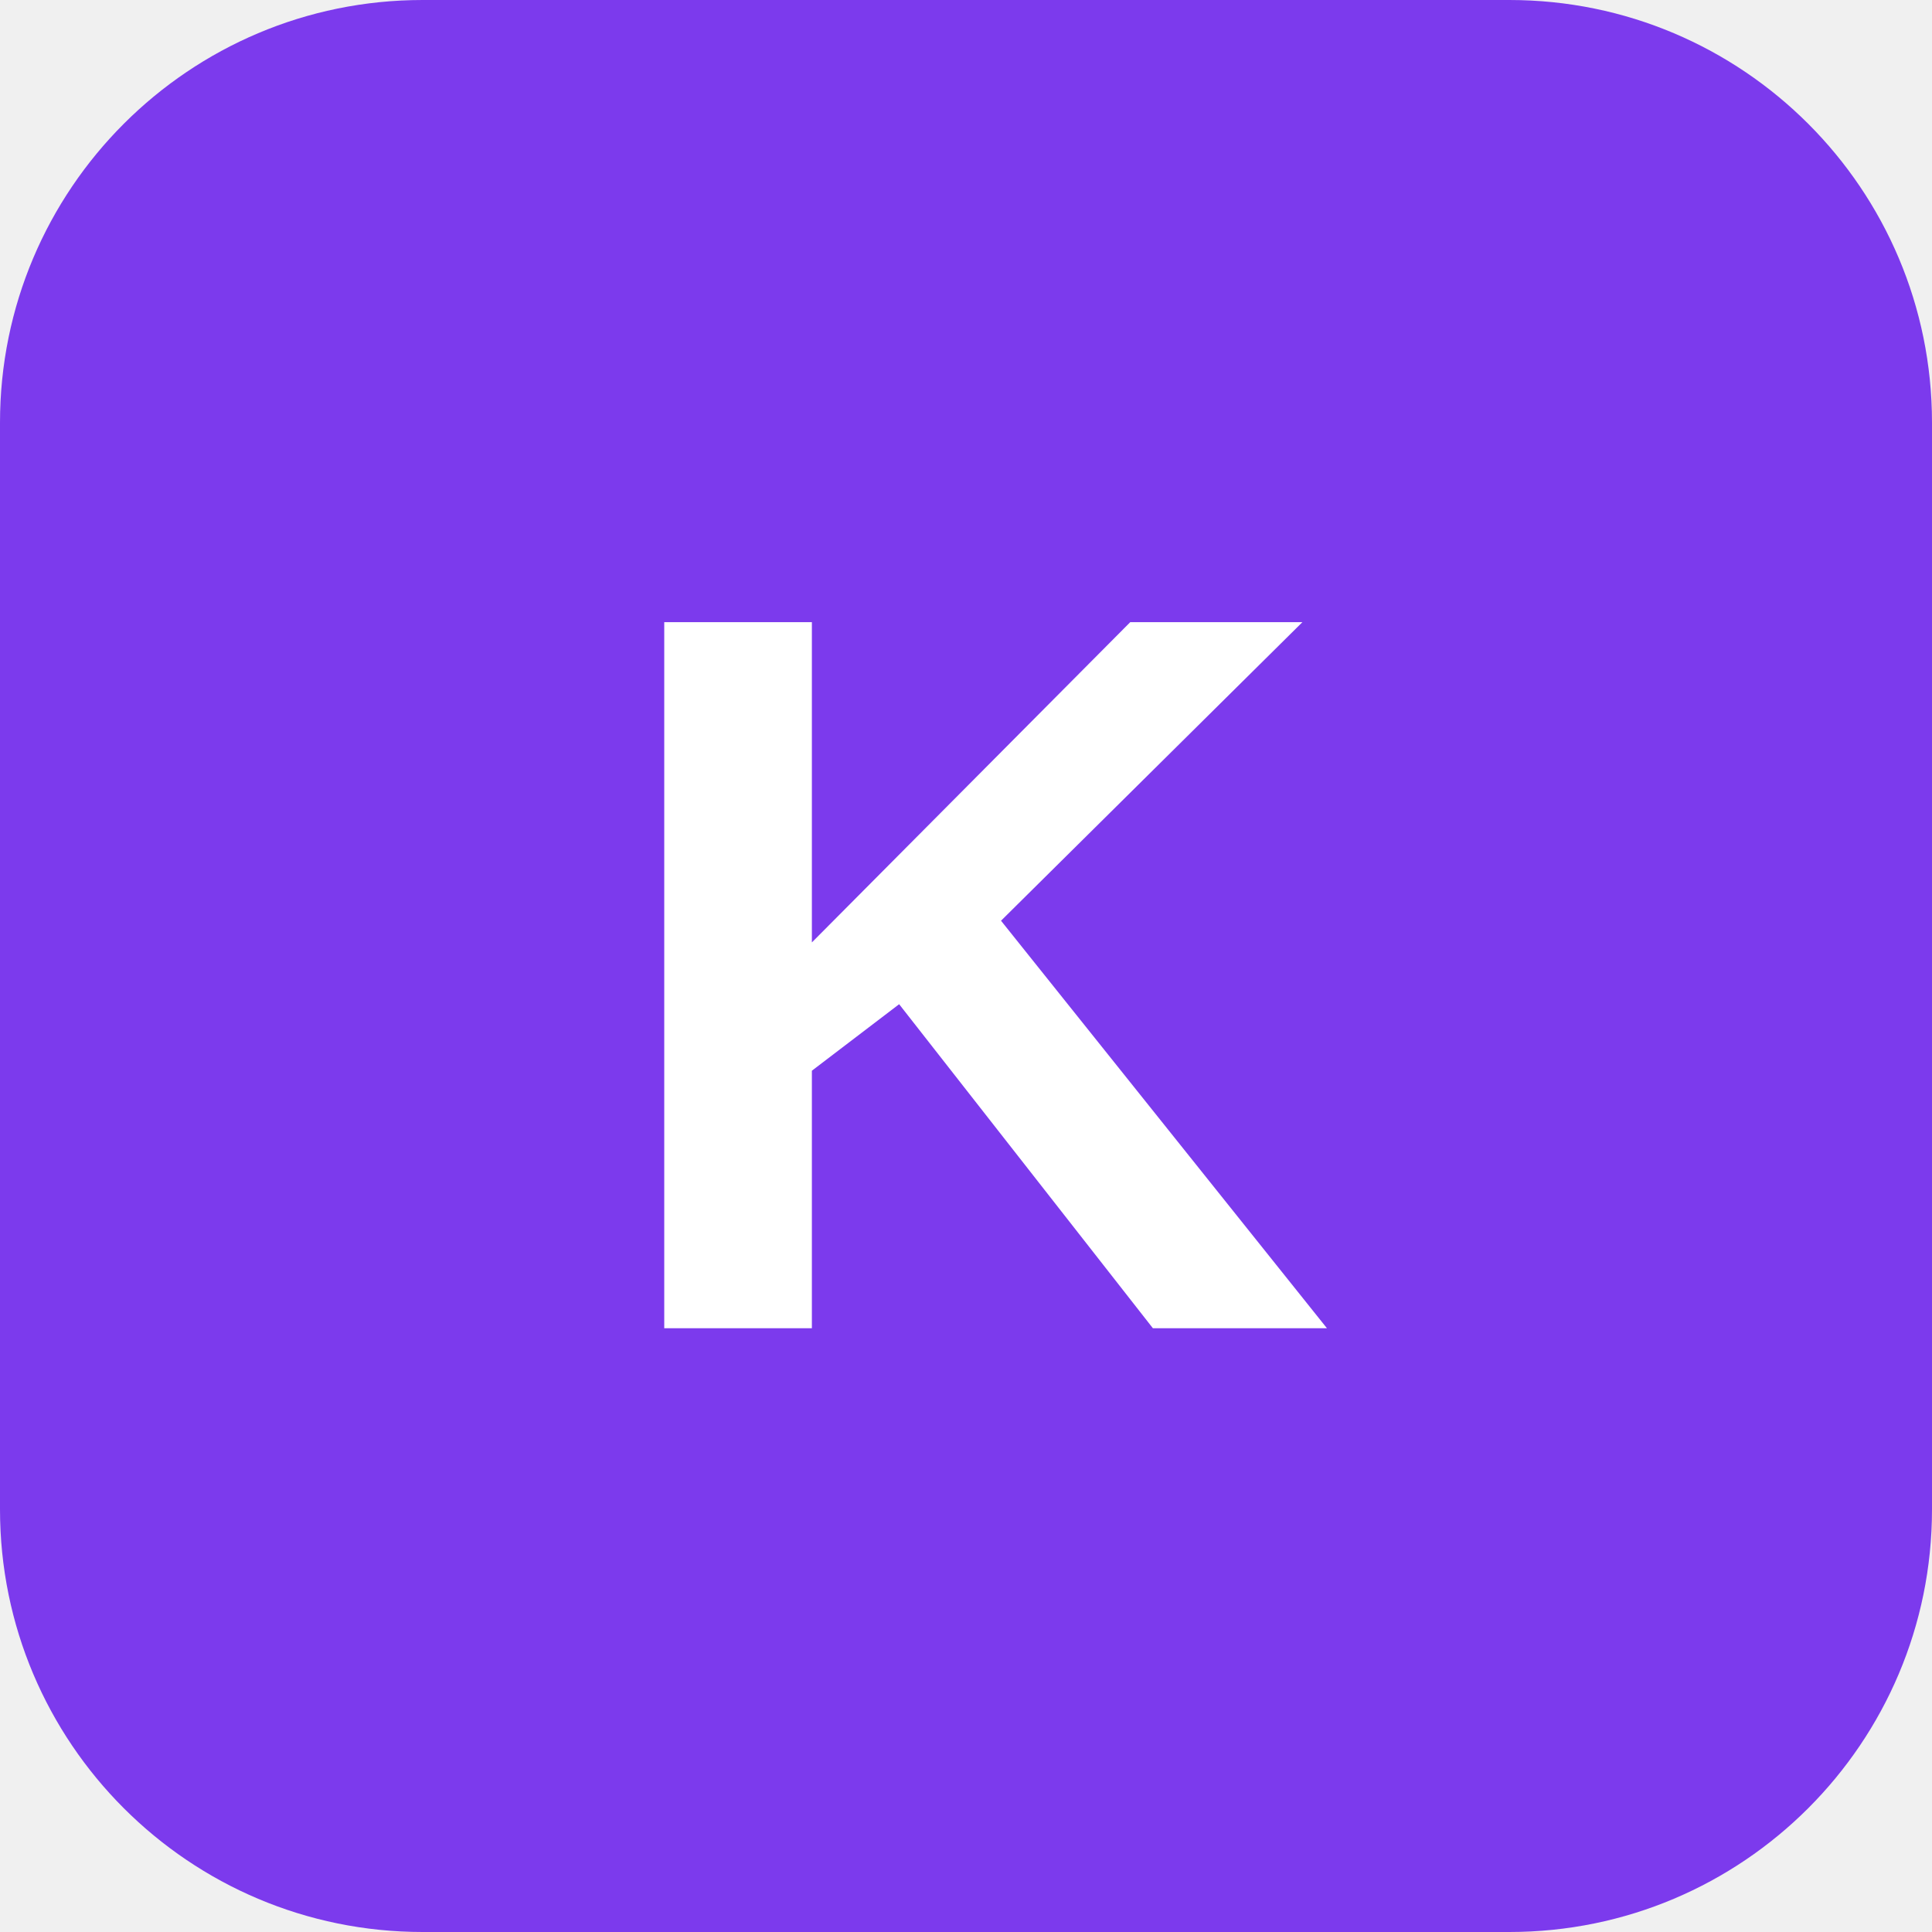
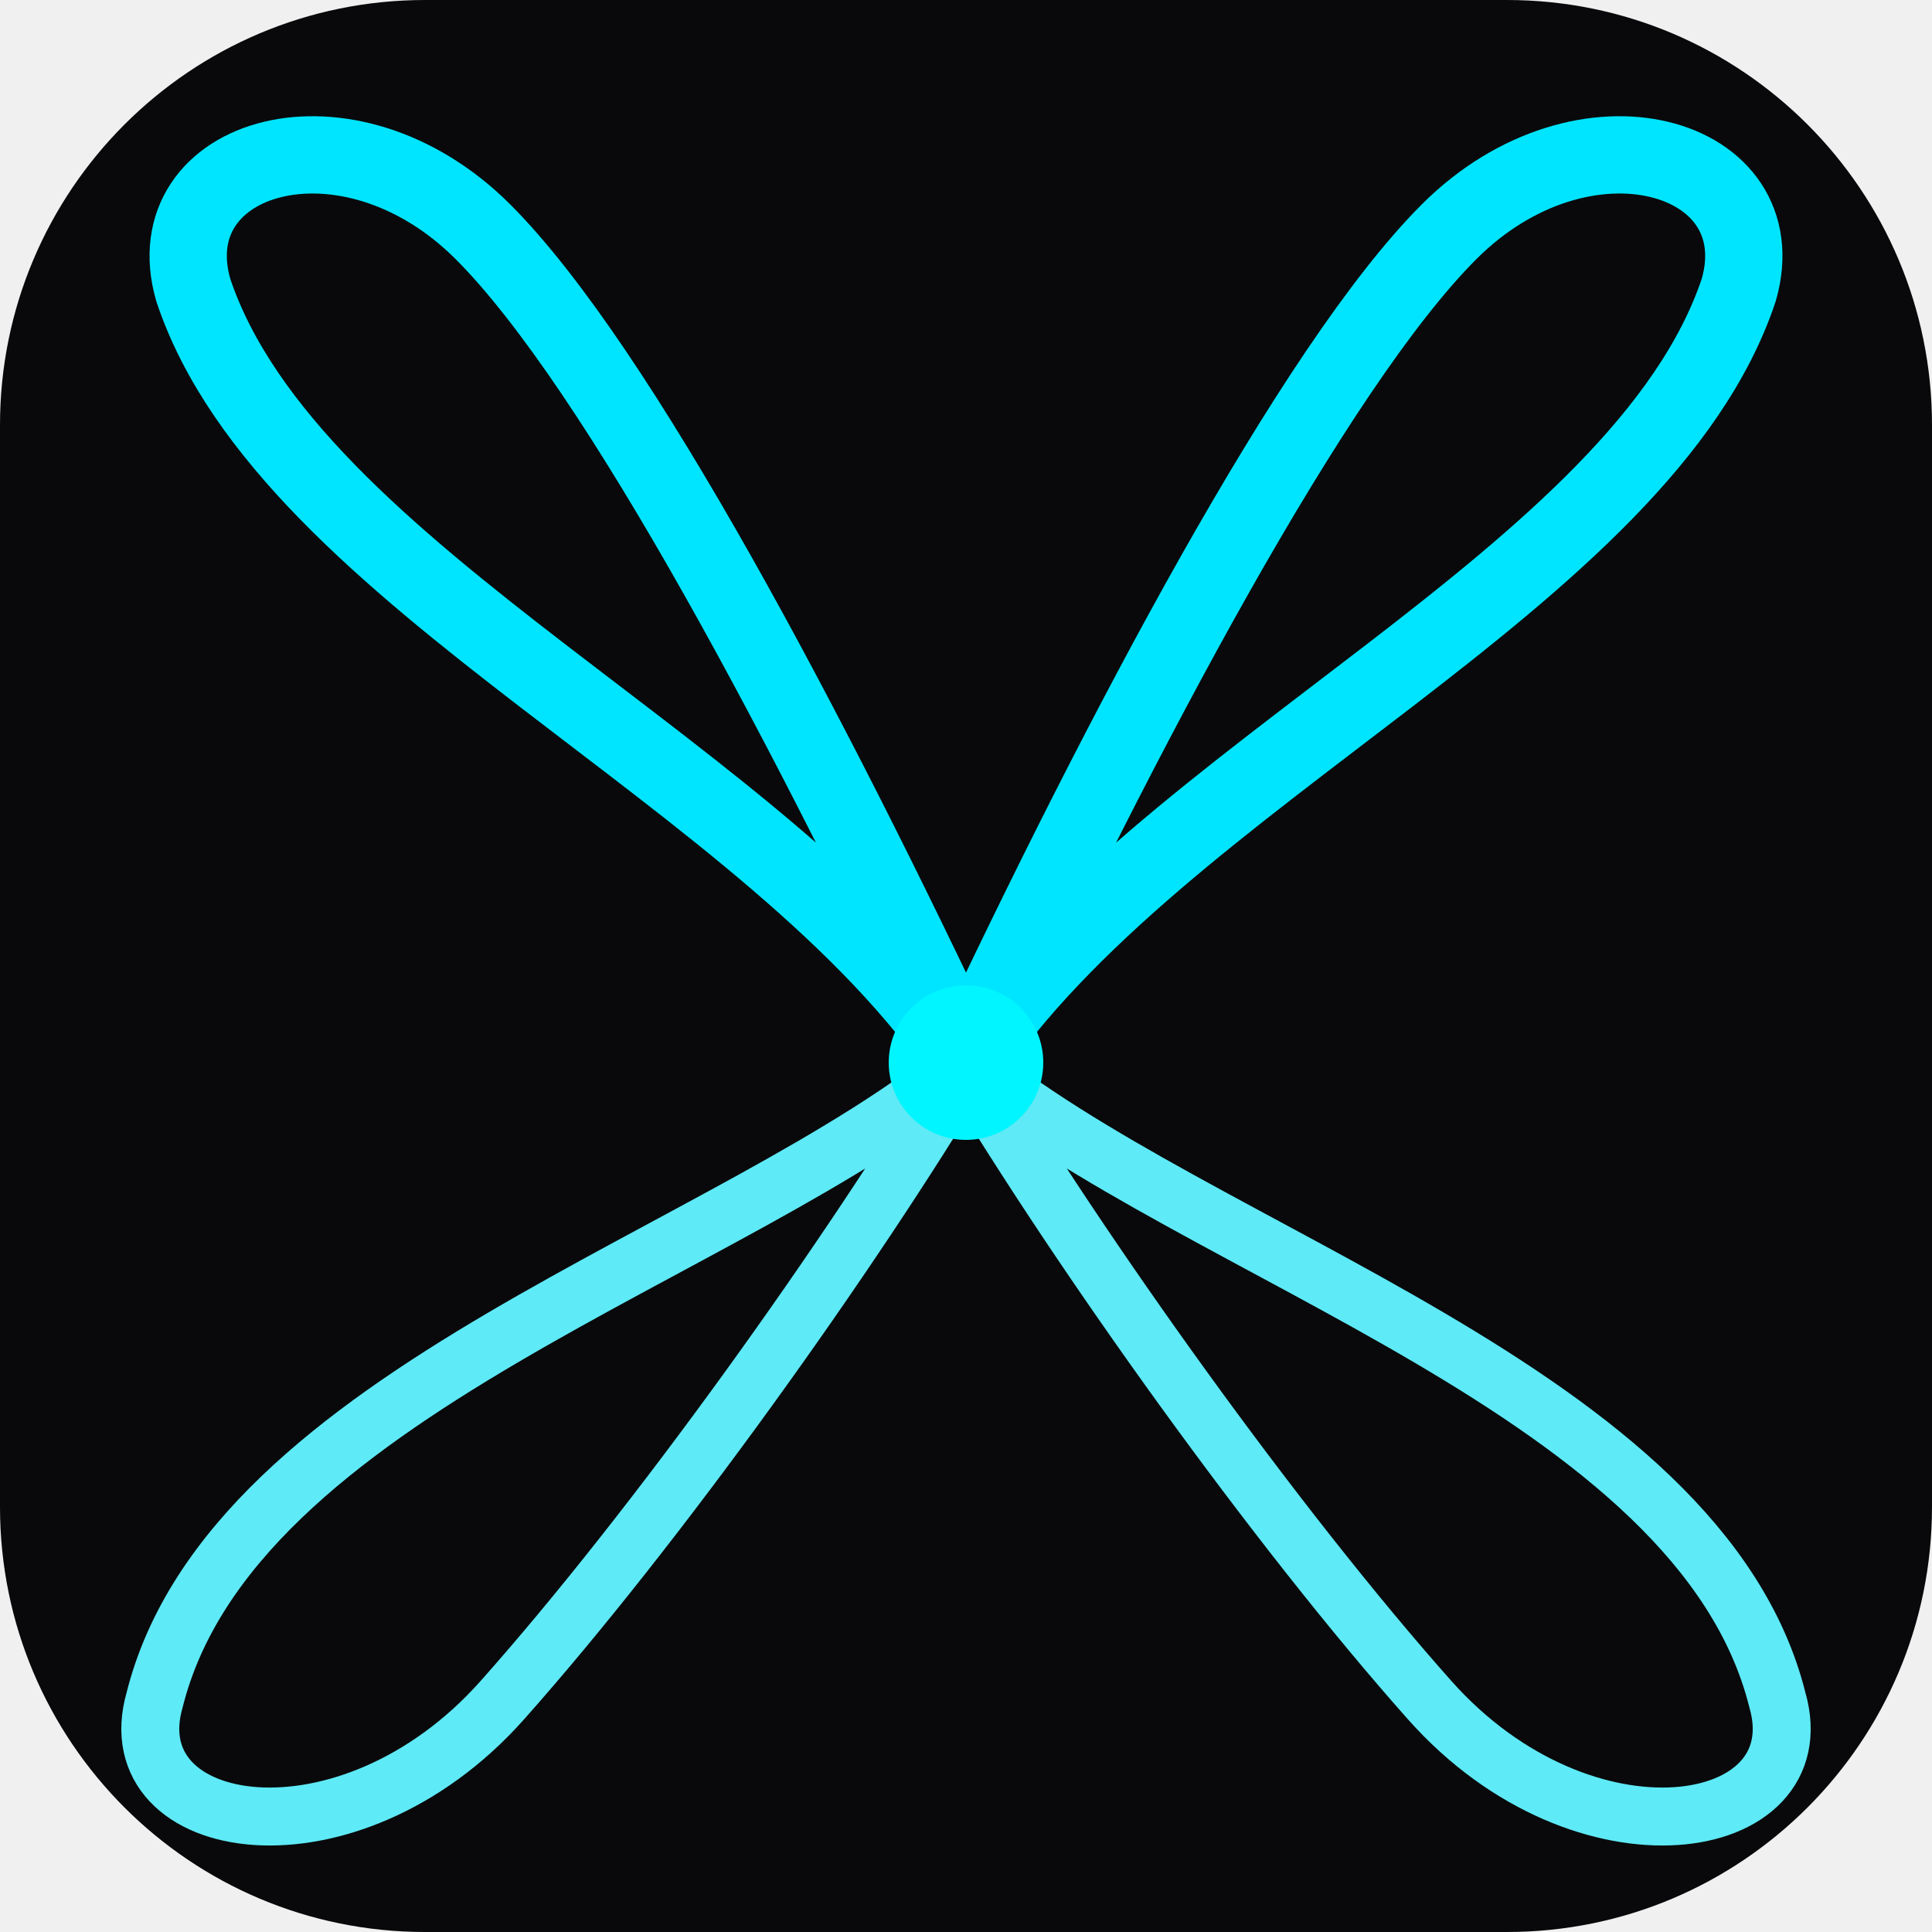
- <svg xmlns="http://www.w3.org/2000/svg" viewBox="0 0 64 64">
-   <rect width="64" height="64" rx="14" fill="#7c3aed" />
-   <text x="32" y="44" font-family="-apple-system, 'Helvetica Neue', Arial, sans-serif" font-size="34" font-weight="700" fill="#ffffff" text-anchor="middle">K</text>
+ <svg xmlns="http://www.w3.org/2000/svg" viewBox="0 0 100 100">
+   <rect width="100" height="100" rx="22" fill="#09090b" />
+   <g fill="none" stroke-linecap="round">
+     <path d="M50 55 C40 40, 15 30, 10 15 C8 8, 18 5, 25 12 C32 19, 42 38, 50 55Z" stroke="#00e5ff" stroke-width="4" />
+     <path d="M50 55 C60 40, 85 30, 90 15 C92 8, 82 5, 75 12 C68 19, 58 38, 50 55Z" stroke="#00e5ff" stroke-width="4" />
+     <path d="M50 55 C38 65, 12 72, 8 88 C6 95, 18 97, 26 88 C34 79, 44 65, 50 55Z" stroke="#5eeaf6" stroke-width="3" />
+     <path d="M50 55 C62 65, 88 72, 92 88 C94 95, 82 97, 74 88 C66 79, 56 65, 50 55Z" stroke="#5eeaf6" stroke-width="3" />
+   </g>
+   <circle cx="50" cy="55" r="4" fill="#00f5ff" />
</svg>
